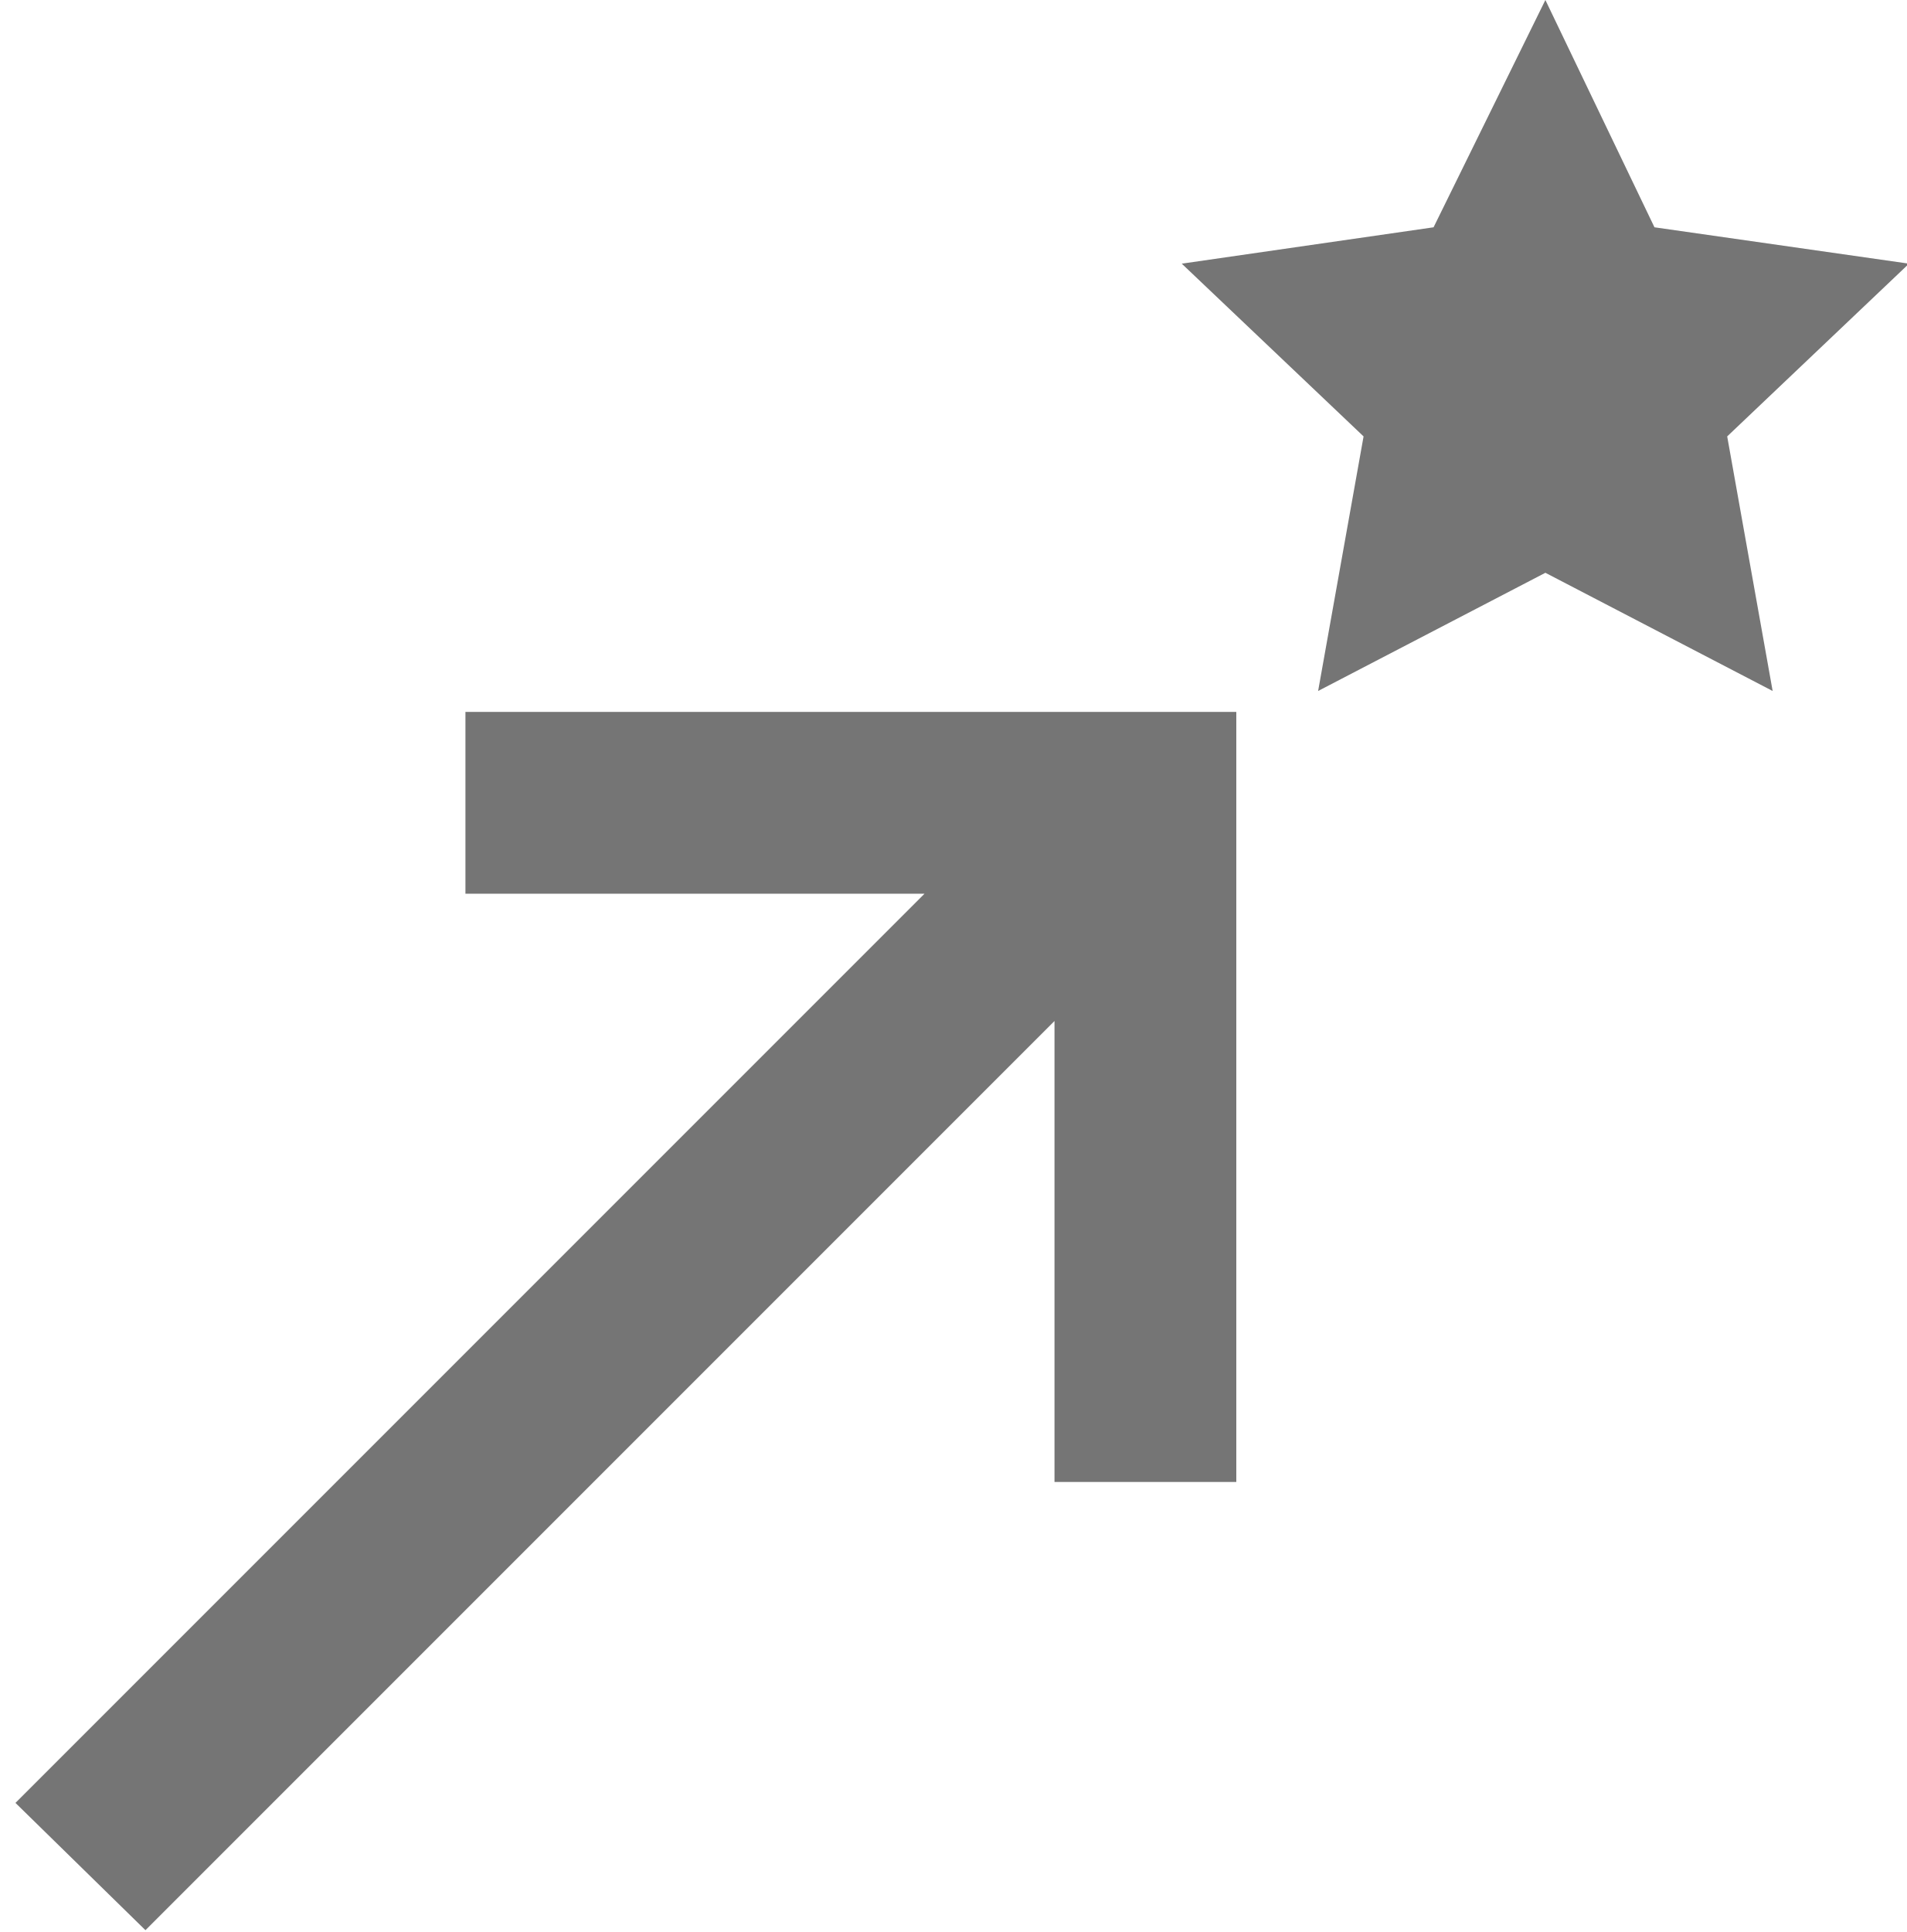
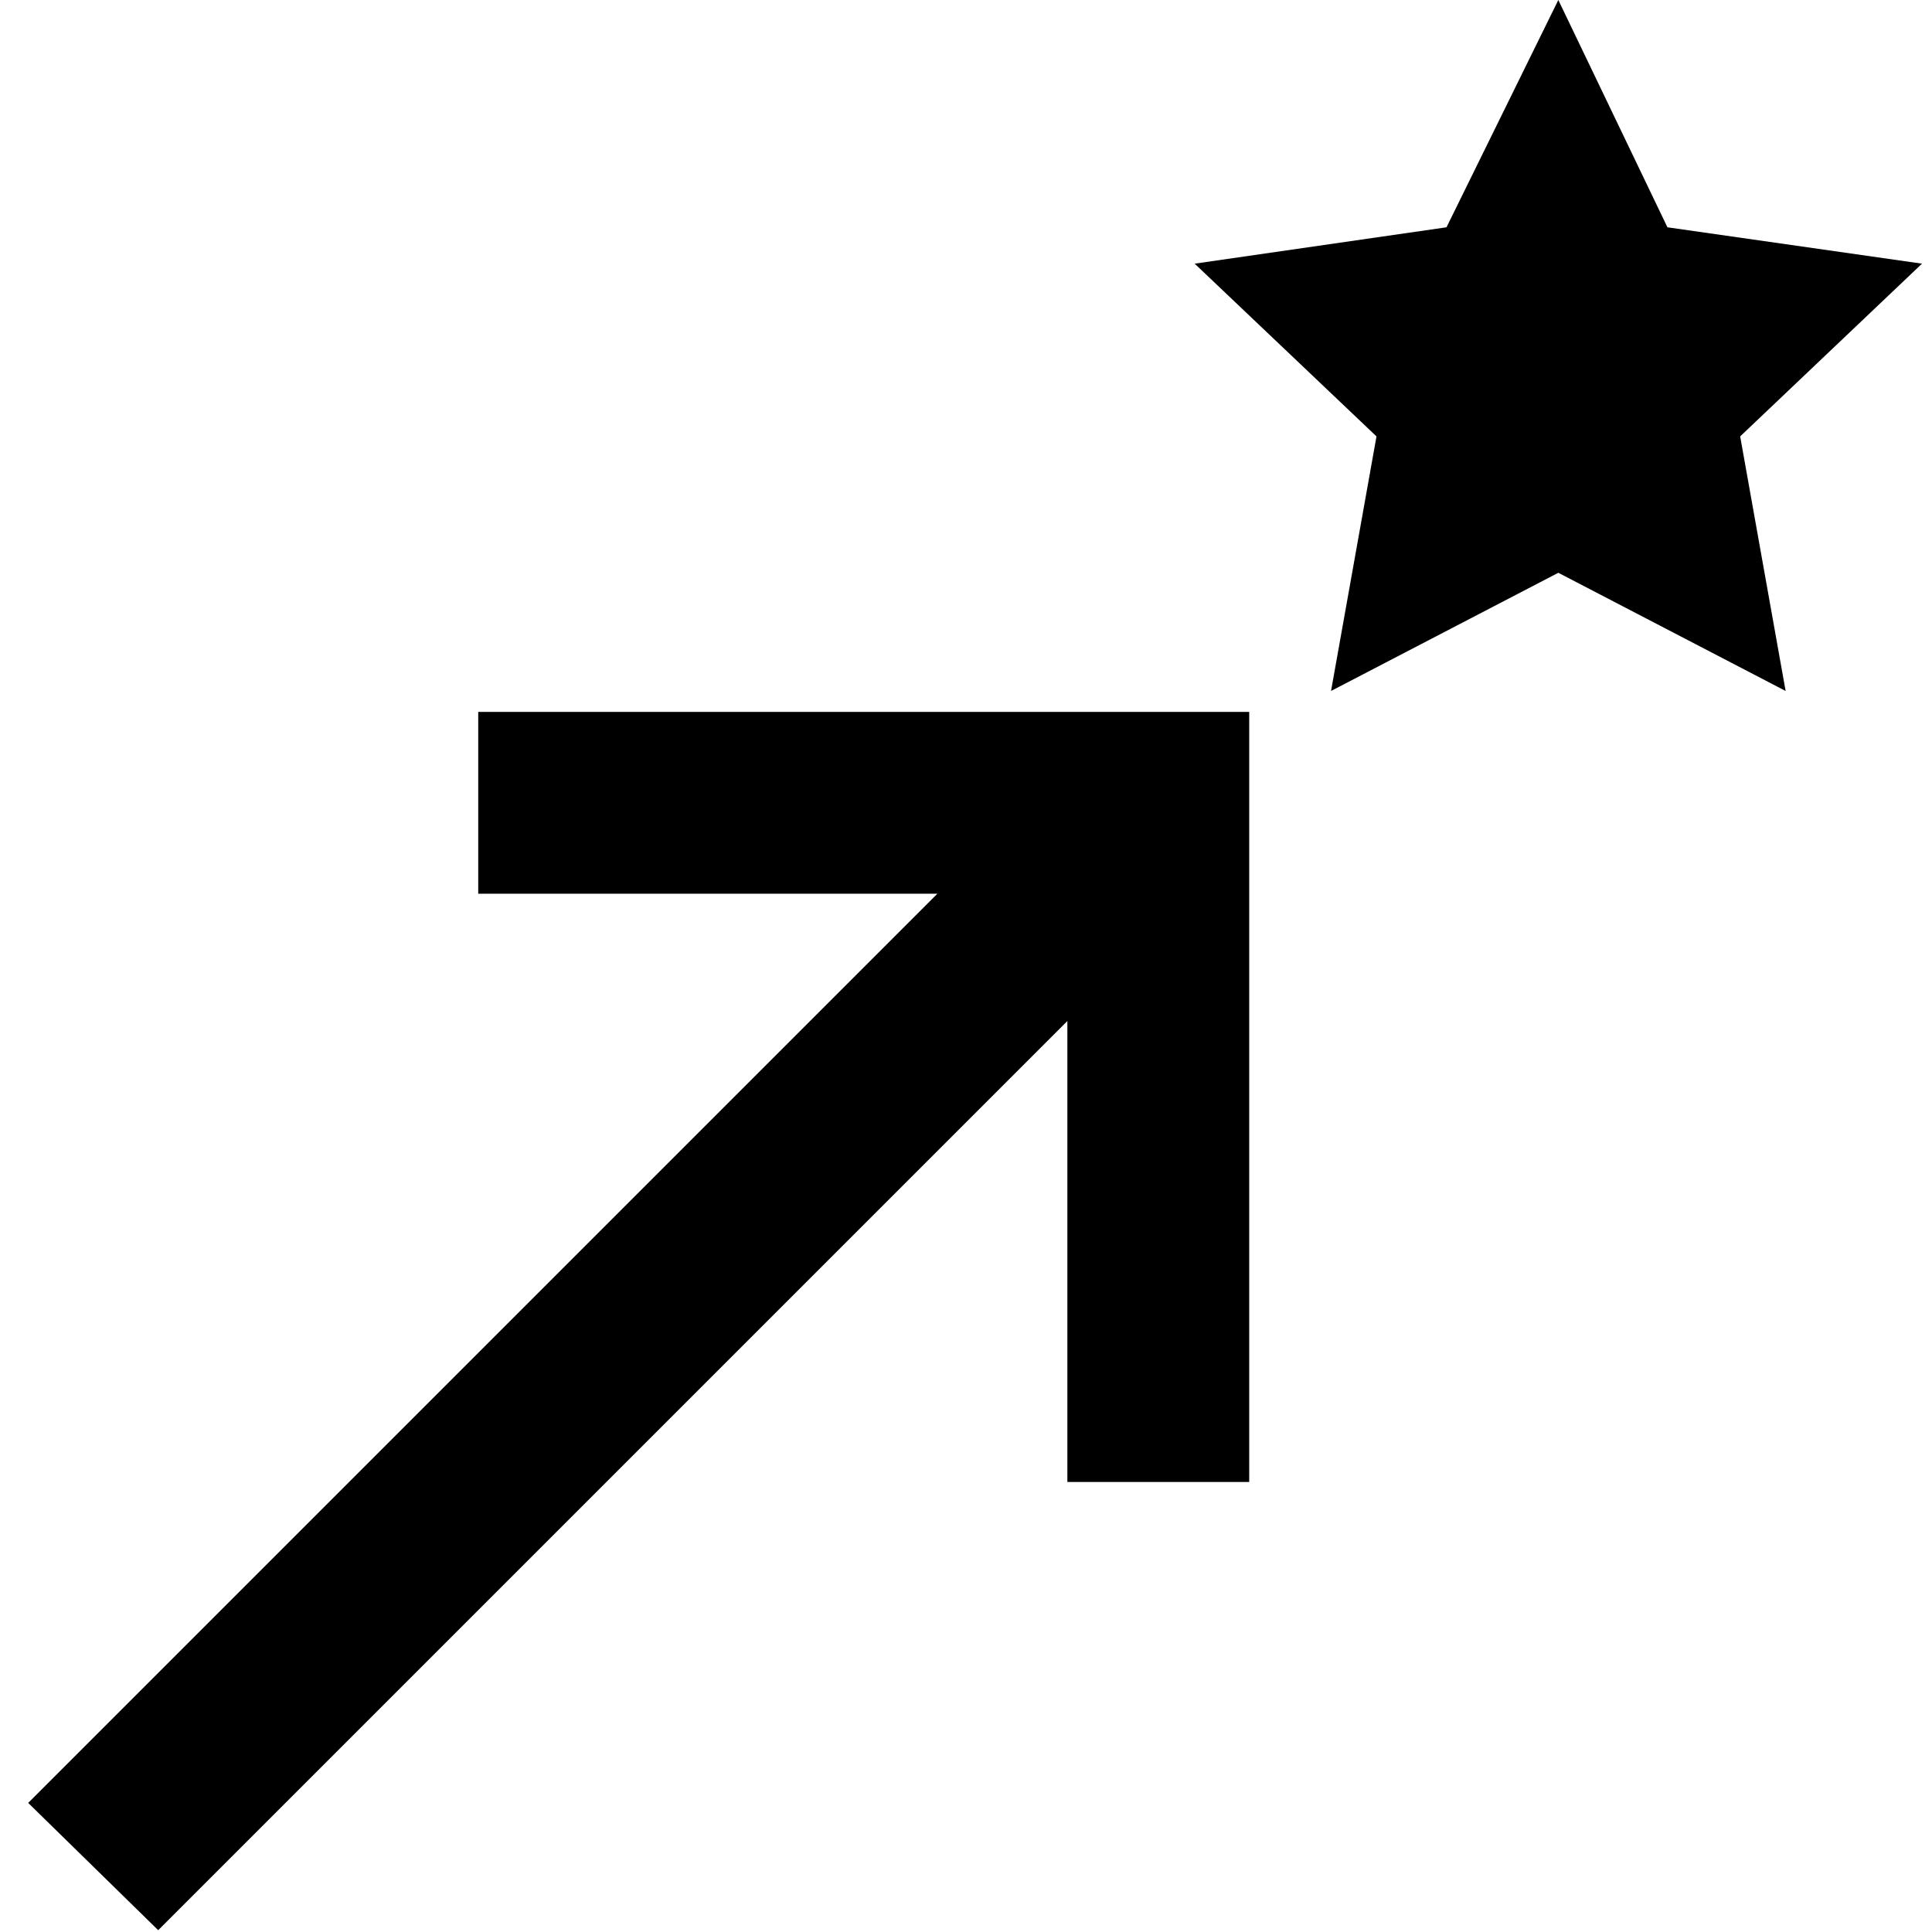
- <svg xmlns="http://www.w3.org/2000/svg" id="Layer_1" data-name="Layer 1" viewBox="0 0 20.97 21.25">
-   <defs>
-     <style>.cls-1{fill:#757575;fill-rule:evenodd;}</style>
-   </defs>
-   <path class="cls-1" d="M.17,19.83l10-10H5.12v-2H13.6V16.3h-2V11.23l-10,10ZM15.77,2.5,13,2.9l2,1.9-.5,2.8L17,6.3l2.5,1.3L19,4.8l2-1.9-2.8-.4L17,0Z" />
+ <svg xmlns="http://www.w3.org/2000/svg" width="1000" height="1000" viewBox="0 0 750 750">
+   <path d="M10.941 699.883L363.883 346.94H185.648v-70.59h299.293v298.942h-70.59v-178.94L61.412 749.293zm550.59-611.649l-97.765 14.118 70.586 67.058-17.645 98.824 88.234-45.882 88.235 45.882-17.645-98.824 70.586-67.058-98.824-14.118L604.941 0zm0 0" />
</svg>
